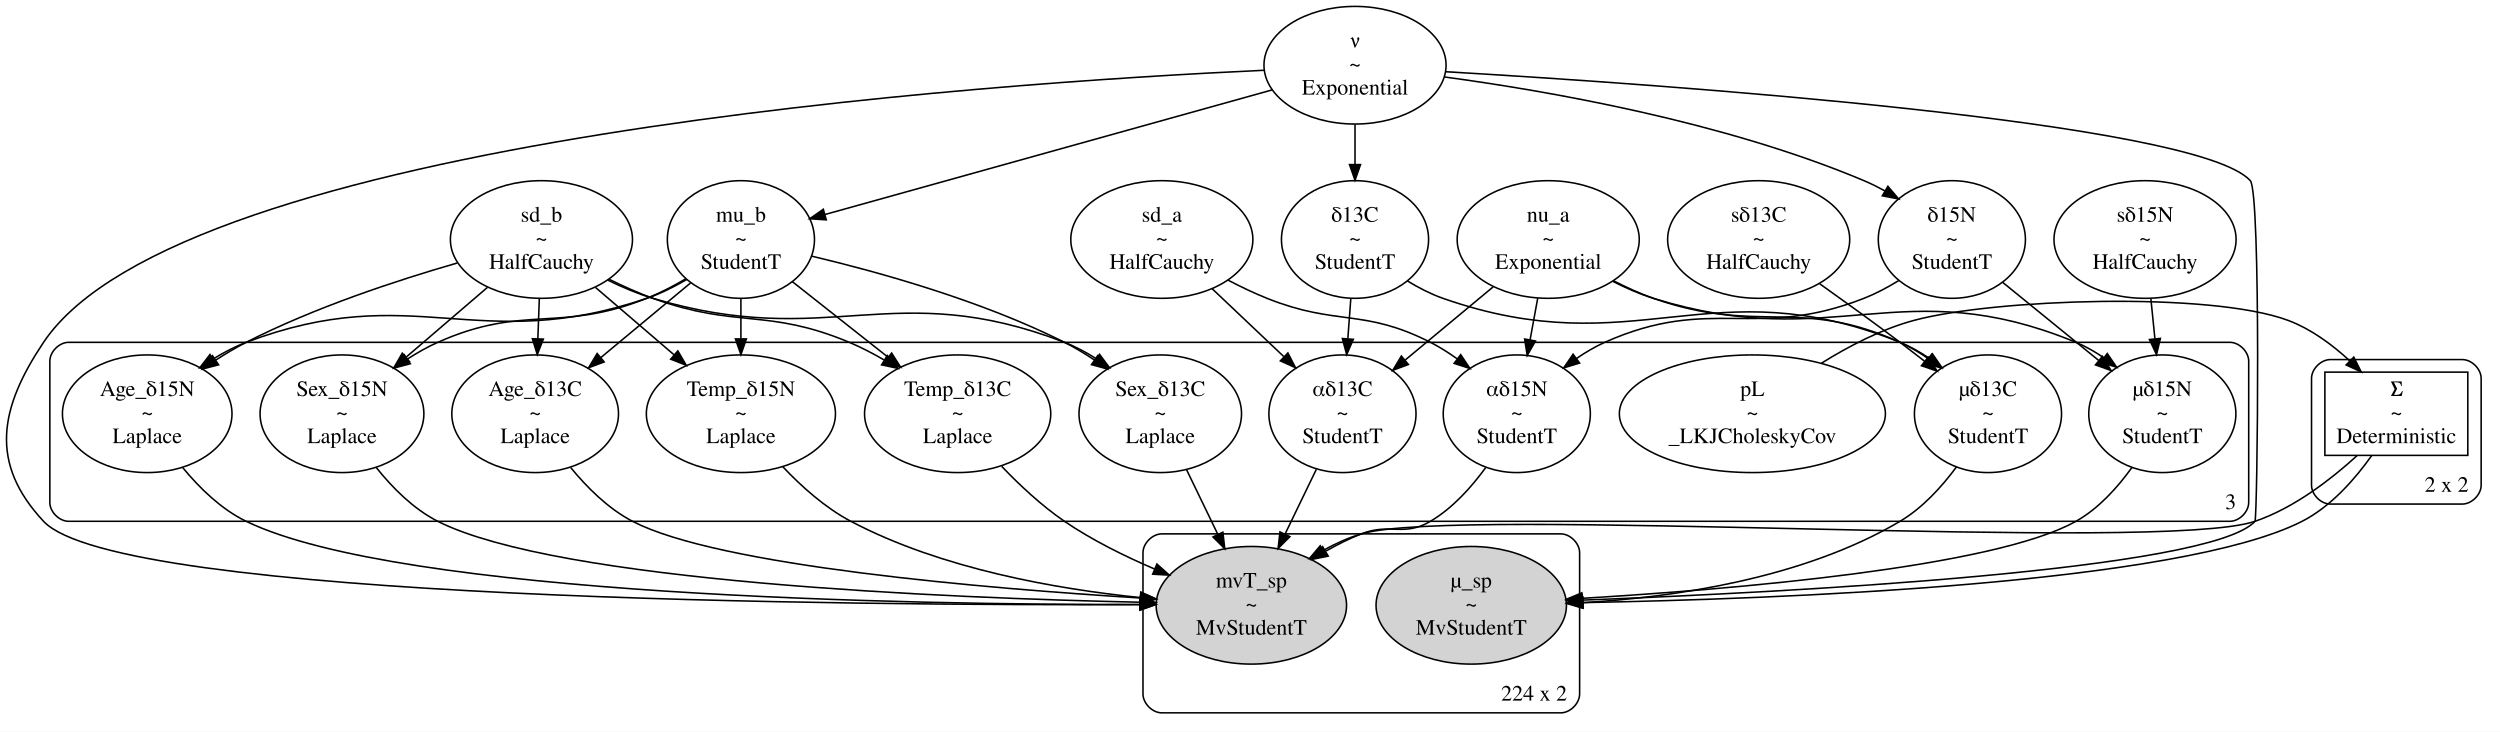
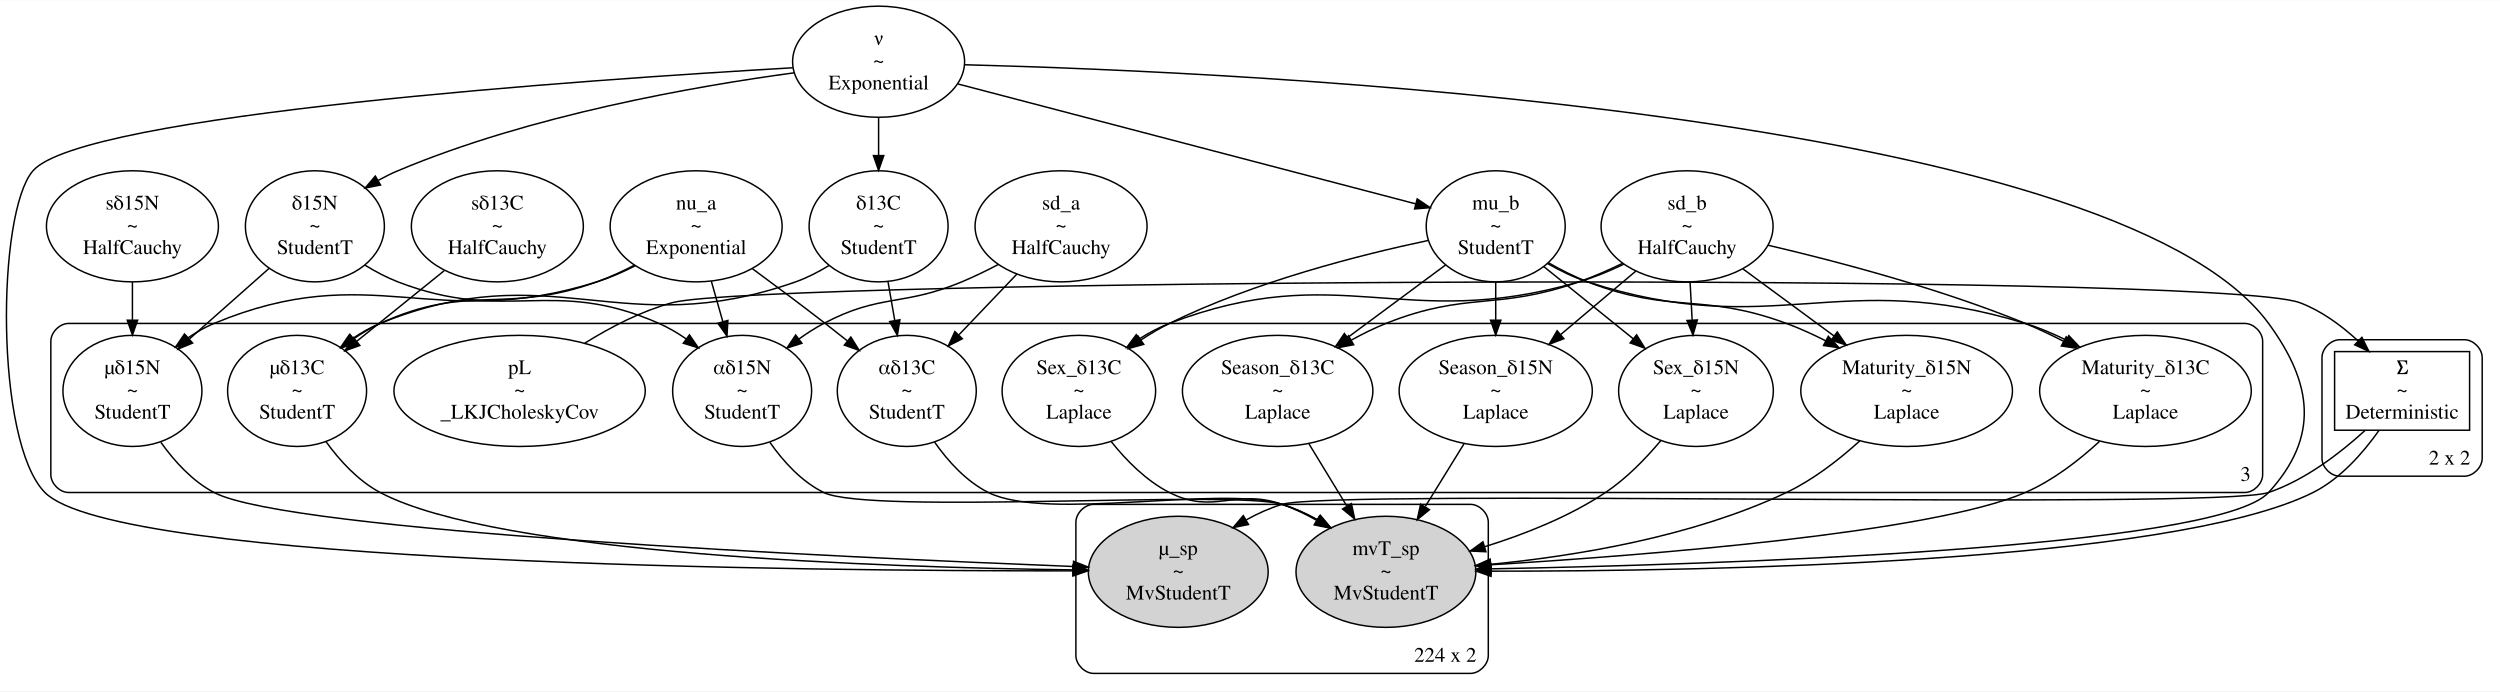
- <svg xmlns="http://www.w3.org/2000/svg" width="1592pt" height="466pt" viewBox="0.00 0.00 1591.73 465.81">
+ <svg xmlns="http://www.w3.org/2000/svg" width="1685pt" height="466pt" viewBox="0.00 0.00 1685.27 465.81">
  <g id="graph0" class="graph" transform="scale(1 1) rotate(0) translate(4 461.81)">
-     <polygon fill="white" stroke="transparent" points="-4,4 -4,-461.81 1587.73,-461.81 1587.73,4 -4,4" />
+     <polygon fill="white" stroke="transparent" points="-4,4 -4,-461.81 1681.27,-461.81 1681.27,4 -4,4" />
    <g id="clust2" class="cluster">
-       <path fill="none" stroke="black" d="M1479.73,-140.93C1479.73,-140.93 1563.73,-140.93 1563.73,-140.93 1569.73,-140.93 1575.73,-146.93 1575.73,-152.93 1575.73,-152.93 1575.73,-220.93 1575.73,-220.93 1575.73,-226.93 1569.73,-232.93 1563.73,-232.93 1563.73,-232.93 1479.73,-232.93 1479.73,-232.93 1473.73,-232.93 1467.73,-226.93 1467.73,-220.93 1467.73,-220.93 1467.73,-152.93 1467.73,-152.93 1467.73,-146.93 1473.73,-140.93 1479.73,-140.93" />
-       <text text-anchor="middle" x="1553.73" y="-148.73" font-family="Times,serif" font-size="14.00">2 x 2</text>
+       <path fill="none" stroke="black" d="M1573.27,-140.93C1573.27,-140.93 1657.27,-140.93 1657.27,-140.93 1663.27,-140.93 1669.27,-146.93 1669.27,-152.93 1669.27,-152.93 1669.27,-220.93 1669.27,-220.93 1669.27,-226.93 1663.27,-232.93 1657.27,-232.93 1657.27,-232.93 1573.27,-232.93 1573.27,-232.93 1567.27,-232.93 1561.27,-226.93 1561.27,-220.93 1561.27,-220.93 1561.27,-152.93 1561.27,-152.93 1561.27,-146.93 1567.27,-140.93 1573.27,-140.93" />
+       <text text-anchor="middle" x="1647.27" y="-148.73" font-family="Times,serif" font-size="14.00">2 x 2</text>
    </g>
    <g id="clust3" class="cluster">
-       <path fill="none" stroke="black" d="M735.73,-8C735.73,-8 989.73,-8 989.73,-8 995.73,-8 1001.73,-14 1001.73,-20 1001.73,-20 1001.73,-109.95 1001.73,-109.95 1001.73,-115.95 995.73,-121.95 989.73,-121.95 989.73,-121.95 735.73,-121.95 735.73,-121.95 729.73,-121.95 723.73,-115.95 723.73,-109.95 723.73,-109.95 723.73,-20 723.73,-20 723.73,-14 729.73,-8 735.73,-8" />
-       <text text-anchor="middle" x="972.73" y="-15.8" font-family="Times,serif" font-size="14.00">224 x 2</text>
+       <path fill="none" stroke="black" d="M733.27,-8C733.27,-8 987.27,-8 987.27,-8 993.27,-8 999.27,-14 999.27,-20 999.27,-20 999.27,-109.95 999.27,-109.95 999.27,-115.95 993.27,-121.95 987.27,-121.95 987.27,-121.95 733.27,-121.95 733.27,-121.95 727.27,-121.95 721.27,-115.95 721.27,-109.95 721.27,-109.95 721.27,-20 721.27,-20 721.27,-14 727.27,-8 733.27,-8" />
+       <text text-anchor="middle" x="970.27" y="-15.8" font-family="Times,serif" font-size="14.00">224 x 2</text>
    </g>
    <g id="clust1" class="cluster">
-       <path fill="none" stroke="black" d="M39.73,-129.95C39.73,-129.95 1415.73,-129.95 1415.73,-129.95 1421.73,-129.95 1427.73,-135.95 1427.73,-141.95 1427.73,-141.95 1427.73,-231.91 1427.73,-231.91 1427.73,-237.91 1421.73,-243.91 1415.73,-243.91 1415.73,-243.91 39.73,-243.91 39.73,-243.91 33.73,-243.91 27.73,-237.91 27.73,-231.91 27.73,-231.91 27.73,-141.95 27.73,-141.95 27.73,-135.95 33.73,-129.95 39.73,-129.95" />
-       <text text-anchor="middle" x="1416.23" y="-137.75" font-family="Times,serif" font-size="14.00">3</text>
+       <path fill="none" stroke="black" d="M42.27,-129.95C42.27,-129.95 1509.27,-129.95 1509.27,-129.95 1515.27,-129.95 1521.27,-135.95 1521.27,-141.95 1521.27,-141.95 1521.27,-231.91 1521.27,-231.91 1521.27,-237.91 1515.27,-243.91 1509.27,-243.91 1509.27,-243.91 42.27,-243.91 42.27,-243.91 36.27,-243.91 30.27,-237.91 30.27,-231.91 30.27,-231.91 30.27,-141.95 30.27,-141.95 30.27,-135.95 36.27,-129.95 42.27,-129.95" />
+       <text text-anchor="middle" x="1509.77" y="-137.75" font-family="Times,serif" font-size="14.00">3</text>
    </g>
    <g id="node1" class="node">
-       <ellipse fill="none" stroke="black" cx="1115.73" cy="-309.38" rx="57.97" ry="37.45" />
-       <text text-anchor="middle" x="1115.73" y="-320.68" font-family="Times,serif" font-size="14.00">sδ13C</text>
-       <text text-anchor="middle" x="1115.73" y="-305.68" font-family="Times,serif" font-size="14.00">~</text>
-       <text text-anchor="middle" x="1115.73" y="-290.68" font-family="Times,serif" font-size="14.00">HalfCauchy</text>
+       <ellipse fill="none" stroke="black" cx="588.27" cy="-420.34" rx="57.97" ry="37.45" />
+       <text text-anchor="middle" x="588.27" y="-431.64" font-family="Times,serif" font-size="14.00">ν</text>
+       <text text-anchor="middle" x="588.27" y="-416.64" font-family="Times,serif" font-size="14.00">~</text>
+       <text text-anchor="middle" x="588.27" y="-401.64" font-family="Times,serif" font-size="14.00">Exponential</text>
+     </g>
+     <g id="node5" class="node">
+       <ellipse fill="none" stroke="black" cx="1004.27" cy="-309.38" rx="46.84" ry="37.45" />
+       <text text-anchor="middle" x="1004.27" y="-320.68" font-family="Times,serif" font-size="14.00">mu_b</text>
+       <text text-anchor="middle" x="1004.27" y="-305.68" font-family="Times,serif" font-size="14.00">~</text>
+       <text text-anchor="middle" x="1004.27" y="-290.68" font-family="Times,serif" font-size="14.00">StudentT</text>
+     </g>
+     <g id="edge3" class="edge">
+       <path fill="none" stroke="black" d="M641.8,-405.32C721.46,-384.45 870.34,-345.46 950.27,-324.53" />
+       <polygon fill="black" stroke="black" points="951.35,-327.86 960.13,-321.94 949.57,-321.09 951.35,-327.86" />
+     </g>
+     <g id="node8" class="node">
+       <ellipse fill="none" stroke="black" cx="208.27" cy="-309.38" rx="46.84" ry="37.45" />
+       <text text-anchor="middle" x="208.27" y="-320.68" font-family="Times,serif" font-size="14.00">δ15N</text>
+       <text text-anchor="middle" x="208.27" y="-305.68" font-family="Times,serif" font-size="14.00">~</text>
+       <text text-anchor="middle" x="208.27" y="-290.68" font-family="Times,serif" font-size="14.00">StudentT</text>
+     </g>
+     <g id="edge2" class="edge">
+       <path fill="none" stroke="black" d="M531.37,-412.86C465.16,-403.92 353.51,-384.45 264.27,-346.86 259.83,-344.99 255.35,-342.76 250.97,-340.35" />
+       <polygon fill="black" stroke="black" points="252.54,-337.21 242.15,-335.18 249,-343.25 252.54,-337.21" />
+     </g>
+     <g id="node9" class="node">
+       <ellipse fill="none" stroke="black" cx="588.27" cy="-309.38" rx="46.84" ry="37.45" />
+       <text text-anchor="middle" x="588.27" y="-320.68" font-family="Times,serif" font-size="14.00">δ13C</text>
+       <text text-anchor="middle" x="588.27" y="-305.68" font-family="Times,serif" font-size="14.00">~</text>
+       <text text-anchor="middle" x="588.27" y="-290.68" font-family="Times,serif" font-size="14.00">StudentT</text>
+     </g>
+     <g id="edge1" class="edge">
+       <path fill="none" stroke="black" d="M588.27,-382.75C588.27,-374.58 588.27,-365.8 588.27,-357.27" />
+       <polygon fill="black" stroke="black" points="591.77,-357.06 588.27,-347.06 584.77,-357.06 591.77,-357.06" />
+     </g>
+     <g id="node22" class="node">
+       <ellipse fill="lightgrey" stroke="black" cx="790.27" cy="-76.48" rx="60.62" ry="37.45" />
+       <text text-anchor="middle" x="790.27" y="-87.78" font-family="Times,serif" font-size="14.00">µ_sp</text>
+       <text text-anchor="middle" x="790.27" y="-72.78" font-family="Times,serif" font-size="14.00">~</text>
+       <text text-anchor="middle" x="790.27" y="-57.78" font-family="Times,serif" font-size="14.00">MvStudentT</text>
+     </g>
+     <g id="edge40" class="edge">
+       <path fill="none" stroke="black" d="M530.42,-416.25C392.21,-408.28 51.82,-384.94 18.27,-346.86 -6.18,-319.1 -7.57,-164.21 26.27,-129.95 74.33,-81.3 538.67,-76.96 719.09,-77.12" />
+       <polygon fill="black" stroke="black" points="719.26,-80.63 729.27,-77.14 719.27,-73.63 719.26,-80.63" />
+     </g>
+     <g id="node23" class="node">
+       <ellipse fill="lightgrey" stroke="black" cx="930.27" cy="-76.48" rx="60.62" ry="37.45" />
+       <text text-anchor="middle" x="930.27" y="-87.78" font-family="Times,serif" font-size="14.00">mvT_sp</text>
+       <text text-anchor="middle" x="930.27" y="-72.78" font-family="Times,serif" font-size="14.00">~</text>
+       <text text-anchor="middle" x="930.27" y="-57.78" font-family="Times,serif" font-size="14.00">MvStudentT</text>
+     </g>
+     <g id="edge29" class="edge">
+       <path fill="none" stroke="black" d="M646.22,-418.28C834.13,-413.47 1420.47,-387.04 1525.27,-243.91 1555.19,-203.04 1559.47,-167.31 1525.27,-129.95 1490.49,-91.96 1151.3,-81.33 1001.16,-78.48" />
+       <polygon fill="black" stroke="black" points="1001.18,-74.98 991.12,-78.29 1001.05,-81.98 1001.18,-74.98" />
+     </g>
+     <g id="node2" class="node">
+       <ellipse fill="none" stroke="black" cx="331.27" cy="-309.38" rx="57.97" ry="37.45" />
+       <text text-anchor="middle" x="331.27" y="-320.68" font-family="Times,serif" font-size="14.00">sδ13C</text>
+       <text text-anchor="middle" x="331.27" y="-305.68" font-family="Times,serif" font-size="14.00">~</text>
+       <text text-anchor="middle" x="331.27" y="-290.68" font-family="Times,serif" font-size="14.00">HalfCauchy</text>
+     </g>
+     <g id="node15" class="node">
+       <ellipse fill="none" stroke="black" cx="196.27" cy="-198.43" rx="46.84" ry="37.45" />
+       <text text-anchor="middle" x="196.27" y="-209.73" font-family="Times,serif" font-size="14.00">µδ13C</text>
+       <text text-anchor="middle" x="196.27" y="-194.73" font-family="Times,serif" font-size="14.00">~</text>
+       <text text-anchor="middle" x="196.27" y="-179.73" font-family="Times,serif" font-size="14.00">StudentT</text>
+     </g>
+     <g id="edge6" class="edge">
+       <path fill="none" stroke="black" d="M295.45,-279.47C277.27,-264.8 255.12,-246.93 236.37,-231.79" />
+       <polygon fill="black" stroke="black" points="238.55,-229.05 228.57,-225.49 234.15,-234.5 238.55,-229.05" />
+     </g>
+     <g id="node3" class="node">
+       <ellipse fill="none" stroke="black" cx="465.27" cy="-309.38" rx="57.97" ry="37.45" />
+       <text text-anchor="middle" x="465.27" y="-320.68" font-family="Times,serif" font-size="14.00">nu_a</text>
+       <text text-anchor="middle" x="465.27" y="-305.68" font-family="Times,serif" font-size="14.00">~</text>
+       <text text-anchor="middle" x="465.27" y="-290.68" font-family="Times,serif" font-size="14.00">Exponential</text>
+     </g>
+     <g id="edge4" class="edge">
+       <path fill="none" stroke="black" d="M423.66,-283.17C415.45,-278.94 406.75,-274.94 398.27,-271.91 336.07,-249.62 312.32,-271.47 252.27,-243.91 246.13,-241.09 240.07,-237.46 234.33,-233.49" />
+       <polygon fill="black" stroke="black" points="236.31,-230.6 226.19,-227.48 232.16,-236.24 236.31,-230.6" />
+     </g>
+     <g id="node16" class="node">
+       <ellipse fill="none" stroke="black" cx="496.27" cy="-198.43" rx="46.84" ry="37.45" />
+       <text text-anchor="middle" x="496.27" y="-209.73" font-family="Times,serif" font-size="14.00">⍺δ15N</text>
+       <text text-anchor="middle" x="496.27" y="-194.73" font-family="Times,serif" font-size="14.00">~</text>
+       <text text-anchor="middle" x="496.27" y="-179.73" font-family="Times,serif" font-size="14.00">StudentT</text>
+     </g>
+     <g id="edge13" class="edge">
+       <path fill="none" stroke="black" d="M475.51,-272.41C477.99,-263.67 480.69,-254.21 483.28,-245.08" />
+       <polygon fill="black" stroke="black" points="486.68,-245.95 486.05,-235.37 479.94,-244.03 486.68,-245.95" />
+     </g>
+     <g id="node17" class="node">
+       <ellipse fill="none" stroke="black" cx="607.27" cy="-198.43" rx="46.84" ry="37.45" />
+       <text text-anchor="middle" x="607.27" y="-209.73" font-family="Times,serif" font-size="14.00">⍺δ13C</text>
+       <text text-anchor="middle" x="607.27" y="-194.73" font-family="Times,serif" font-size="14.00">~</text>
+       <text text-anchor="middle" x="607.27" y="-179.73" font-family="Times,serif" font-size="14.00">StudentT</text>
+     </g>
+     <g id="edge10" class="edge">
+       <path fill="none" stroke="black" d="M503.22,-280.8C518.56,-269.51 536.37,-256.22 552.27,-243.91 557.18,-240.11 562.29,-236.08 567.34,-232.05" />
+       <polygon fill="black" stroke="black" points="569.56,-234.75 575.17,-225.76 565.18,-229.29 569.56,-234.75" />
    </g>
    <g id="node20" class="node">
-       <ellipse fill="none" stroke="black" cx="1261.73" cy="-198.43" rx="46.84" ry="37.45" />
-       <text text-anchor="middle" x="1261.73" y="-209.73" font-family="Times,serif" font-size="14.00">µδ13C</text>
-       <text text-anchor="middle" x="1261.73" y="-194.73" font-family="Times,serif" font-size="14.00">~</text>
-       <text text-anchor="middle" x="1261.73" y="-179.73" font-family="Times,serif" font-size="14.00">StudentT</text>
+       <ellipse fill="none" stroke="black" cx="85.27" cy="-198.43" rx="46.84" ry="37.45" />
+       <text text-anchor="middle" x="85.27" y="-209.73" font-family="Times,serif" font-size="14.00">µδ15N</text>
+       <text text-anchor="middle" x="85.27" y="-194.73" font-family="Times,serif" font-size="14.00">~</text>
+       <text text-anchor="middle" x="85.27" y="-179.73" font-family="Times,serif" font-size="14.00">StudentT</text>
+     </g>
+     <g id="edge7" class="edge">
+       <path fill="none" stroke="black" d="M424.21,-282.8C415.88,-278.54 406.99,-274.64 398.27,-271.91 288.2,-237.45 246.77,-288.19 140.27,-243.91 134.24,-241.4 128.35,-238.02 122.79,-234.23" />
+       <polygon fill="black" stroke="black" points="124.49,-231.13 114.36,-228.01 120.33,-236.77 124.49,-231.13" />
+     </g>
+     <g id="node4" class="node">
+       <ellipse fill="none" stroke="black" cx="711.27" cy="-309.38" rx="57.97" ry="37.45" />
+       <text text-anchor="middle" x="711.27" y="-320.68" font-family="Times,serif" font-size="14.00">sd_a</text>
+       <text text-anchor="middle" x="711.27" y="-305.68" font-family="Times,serif" font-size="14.00">~</text>
+       <text text-anchor="middle" x="711.27" y="-290.68" font-family="Times,serif" font-size="14.00">HalfCauchy</text>
+     </g>
+     <g id="edge14" class="edge">
+       <path fill="none" stroke="black" d="M669.03,-283.68C660.95,-279.45 652.46,-275.33 644.27,-271.91 604.44,-255.28 589.43,-264.08 551.27,-243.91 545.64,-240.93 540.04,-237.34 534.68,-233.5" />
+       <polygon fill="black" stroke="black" points="536.58,-230.55 526.49,-227.31 532.36,-236.13 536.58,-230.55" />
+     </g>
+     <g id="edge11" class="edge">
+       <path fill="none" stroke="black" d="M681.47,-277.16C669.33,-264.44 655.2,-249.64 642.54,-236.38" />
+       <polygon fill="black" stroke="black" points="644.73,-233.6 635.29,-228.79 639.67,-238.44 644.73,-233.6" />
+     </g>
+     <g id="node10" class="node">
+       <ellipse fill="none" stroke="black" cx="1004.27" cy="-198.43" rx="65.11" ry="37.45" />
+       <text text-anchor="middle" x="1004.27" y="-209.73" font-family="Times,serif" font-size="14.00">Season_δ15N</text>
+       <text text-anchor="middle" x="1004.27" y="-194.73" font-family="Times,serif" font-size="14.00">~</text>
+       <text text-anchor="middle" x="1004.27" y="-179.73" font-family="Times,serif" font-size="14.00">Laplace</text>
+     </g>
+     <g id="edge22" class="edge">
+       <path fill="none" stroke="black" d="M1004.27,-271.8C1004.27,-263.63 1004.27,-254.85 1004.27,-246.32" />
+       <polygon fill="black" stroke="black" points="1007.77,-246.1 1004.27,-236.1 1000.77,-246.1 1007.77,-246.1" />
+     </g>
+     <g id="node11" class="node">
+       <ellipse fill="none" stroke="black" cx="857.27" cy="-198.43" rx="64.19" ry="37.45" />
+       <text text-anchor="middle" x="857.27" y="-209.73" font-family="Times,serif" font-size="14.00">Season_δ13C</text>
+       <text text-anchor="middle" x="857.27" y="-194.73" font-family="Times,serif" font-size="14.00">~</text>
+       <text text-anchor="middle" x="857.27" y="-179.73" font-family="Times,serif" font-size="14.00">Laplace</text>
+     </g>
+     <g id="edge20" class="edge">
+       <path fill="none" stroke="black" d="M970.55,-283.39C950.93,-268.85 925.9,-250.3 904.36,-234.33" />
+       <polygon fill="black" stroke="black" points="906.42,-231.5 896.3,-228.36 902.25,-237.12 906.42,-231.5" />
+     </g>
+     <g id="node12" class="node">
+       <ellipse fill="none" stroke="black" cx="723.27" cy="-198.43" rx="51.74" ry="37.45" />
+       <text text-anchor="middle" x="723.27" y="-209.73" font-family="Times,serif" font-size="14.00">Sex_δ13C</text>
+       <text text-anchor="middle" x="723.27" y="-194.73" font-family="Times,serif" font-size="14.00">~</text>
+       <text text-anchor="middle" x="723.27" y="-179.73" font-family="Times,serif" font-size="14.00">Laplace</text>
+     </g>
+     <g id="edge16" class="edge">
+       <path fill="none" stroke="black" d="M958.76,-299.85C913.06,-290.19 841.4,-272.04 784.27,-243.91 777.8,-240.72 771.3,-236.85 765.07,-232.74" />
+       <polygon fill="black" stroke="black" points="767,-229.82 756.79,-227.02 763.03,-235.58 767,-229.82" />
+     </g>
+     <g id="node13" class="node">
+       <ellipse fill="none" stroke="black" cx="1442.27" cy="-198.43" rx="71.34" ry="37.45" />
+       <text text-anchor="middle" x="1442.27" y="-209.73" font-family="Times,serif" font-size="14.00">Maturity_δ13C</text>
+       <text text-anchor="middle" x="1442.27" y="-194.73" font-family="Times,serif" font-size="14.00">~</text>
+       <text text-anchor="middle" x="1442.27" y="-179.73" font-family="Times,serif" font-size="14.00">Laplace</text>
+     </g>
+     <g id="edge24" class="edge">
+       <path fill="none" stroke="black" d="M1039.07,-284.36C1047.63,-279.47 1057,-274.91 1066.27,-271.91 1191.56,-231.33 1235.39,-282.62 1361.27,-243.91 1370.49,-241.07 1379.85,-237.11 1388.77,-232.72" />
+       <polygon fill="black" stroke="black" points="1390.6,-235.71 1397.88,-228.01 1387.39,-229.49 1390.6,-235.71" />
+     </g>
+     <g id="node14" class="node">
+       <ellipse fill="none" stroke="black" cx="1281.27" cy="-198.43" rx="71.34" ry="37.45" />
+       <text text-anchor="middle" x="1281.27" y="-209.73" font-family="Times,serif" font-size="14.00">Maturity_δ15N</text>
+       <text text-anchor="middle" x="1281.27" y="-194.73" font-family="Times,serif" font-size="14.00">~</text>
+       <text text-anchor="middle" x="1281.27" y="-179.73" font-family="Times,serif" font-size="14.00">Laplace</text>
+     </g>
+     <g id="edge26" class="edge">
+       <path fill="none" stroke="black" d="M1039.66,-284.91C1048.12,-280.06 1057.3,-275.37 1066.27,-271.91 1123.02,-249.97 1143.2,-265 1200.27,-243.91 1209.09,-240.65 1218.12,-236.54 1226.8,-232.16" />
+       <polygon fill="black" stroke="black" points="1228.46,-235.25 1235.7,-227.51 1225.22,-229.04 1228.46,-235.25" />
+     </g>
+     <g id="node18" class="node">
+       <ellipse fill="none" stroke="black" cx="1139.27" cy="-198.43" rx="52.15" ry="37.45" />
+       <text text-anchor="middle" x="1139.27" y="-209.73" font-family="Times,serif" font-size="14.00">Sex_δ15N</text>
+       <text text-anchor="middle" x="1139.27" y="-194.73" font-family="Times,serif" font-size="14.00">~</text>
+       <text text-anchor="middle" x="1139.27" y="-179.73" font-family="Times,serif" font-size="14.00">Laplace</text>
+     </g>
+     <g id="edge18" class="edge">
+       <path fill="none" stroke="black" d="M1036.61,-282.29C1054.71,-267.68 1077.49,-249.29 1096.99,-233.56" />
+       <polygon fill="black" stroke="black" points="1099.26,-236.22 1104.84,-227.22 1094.86,-230.78 1099.26,-236.22" />
+     </g>
+     <g id="node6" class="node">
+       <ellipse fill="none" stroke="black" cx="1133.27" cy="-309.38" rx="57.97" ry="37.45" />
+       <text text-anchor="middle" x="1133.27" y="-320.68" font-family="Times,serif" font-size="14.00">sd_b</text>
+       <text text-anchor="middle" x="1133.27" y="-305.68" font-family="Times,serif" font-size="14.00">~</text>
+       <text text-anchor="middle" x="1133.27" y="-290.68" font-family="Times,serif" font-size="14.00">HalfCauchy</text>
+     </g>
+     <g id="edge23" class="edge">
+       <path fill="none" stroke="black" d="M1098.7,-279.19C1083.18,-266.08 1064.69,-250.46 1048.2,-236.53" />
+       <polygon fill="black" stroke="black" points="1050.19,-233.63 1040.29,-229.85 1045.67,-238.98 1050.19,-233.63" />
+     </g>
+     <g id="edge21" class="edge">
+       <path fill="none" stroke="black" d="M1089.65,-284.37C1080.16,-279.77 1070.03,-275.33 1060.27,-271.91 1004.51,-252.32 985.17,-265.81 930.27,-243.91 922.44,-240.78 914.5,-236.86 906.87,-232.64" />
+       <polygon fill="black" stroke="black" points="908.5,-229.54 898.09,-227.58 905.01,-235.61 908.5,-229.54" />
+     </g>
+     <g id="edge17" class="edge">
+       <path fill="none" stroke="black" d="M1090.7,-283.9C1080.97,-279.22 1070.48,-274.87 1060.27,-271.91 941.85,-237.57 899.42,-287.98 784.27,-243.91 777.37,-241.27 770.55,-237.63 764.11,-233.57" />
+       <polygon fill="black" stroke="black" points="765.84,-230.51 755.59,-227.82 761.92,-236.31 765.84,-230.51" />
+     </g>
+     <g id="edge25" class="edge">
+       <path fill="none" stroke="black" d="M1187.87,-296.63C1234.8,-285.66 1303.79,-267.46 1361.27,-243.91 1369.77,-240.42 1378.53,-236.27 1386.99,-231.92" />
+       <polygon fill="black" stroke="black" points="1388.83,-234.91 1396.04,-227.15 1385.56,-228.72 1388.83,-234.91" />
+     </g>
+     <g id="edge27" class="edge">
+       <path fill="none" stroke="black" d="M1171,-280.61C1189.67,-266.87 1212.43,-250.11 1232.41,-235.4" />
+       <polygon fill="black" stroke="black" points="1234.51,-238.2 1240.49,-229.45 1230.36,-232.56 1234.51,-238.2" />
+     </g>
+     <g id="edge19" class="edge">
+       <path fill="none" stroke="black" d="M1135.29,-271.8C1135.74,-263.63 1136.22,-254.85 1136.69,-246.32" />
+       <polygon fill="black" stroke="black" points="1140.2,-246.28 1137.25,-236.1 1133.21,-245.89 1140.2,-246.28" />
+     </g>
+     <g id="node7" class="node">
+       <ellipse fill="none" stroke="black" cx="85.27" cy="-309.38" rx="57.97" ry="37.45" />
+       <text text-anchor="middle" x="85.27" y="-320.68" font-family="Times,serif" font-size="14.00">sδ15N</text>
+       <text text-anchor="middle" x="85.27" y="-305.68" font-family="Times,serif" font-size="14.00">~</text>
+       <text text-anchor="middle" x="85.27" y="-290.68" font-family="Times,serif" font-size="14.00">HalfCauchy</text>
+     </g>
+     <g id="edge8" class="edge">
+       <path fill="none" stroke="black" d="M85.27,-271.8C85.27,-263.63 85.27,-254.85 85.27,-246.32" />
+       <polygon fill="black" stroke="black" points="88.77,-246.1 85.27,-236.1 81.77,-246.1 88.77,-246.1" />
+     </g>
+     <g id="edge15" class="edge">
+       <path fill="none" stroke="black" d="M242,-283.22C249.07,-278.87 256.69,-274.83 264.27,-271.91 338.19,-243.45 367.77,-275.8 440.27,-243.91 446.53,-241.15 452.69,-237.52 458.5,-233.52" />
+       <polygon fill="black" stroke="black" points="460.76,-236.21 466.74,-227.46 456.61,-230.57 460.76,-236.21" />
+     </g>
+     <g id="edge9" class="edge">
+       <path fill="none" stroke="black" d="M177.55,-281.17C161.26,-266.74 141.09,-248.87 123.76,-233.53" />
+       <polygon fill="black" stroke="black" points="125.83,-230.68 116.03,-226.67 121.19,-235.92 125.83,-230.68" />
    </g>
    <g id="edge5" class="edge">
-       <path fill="none" stroke="black" d="M1154.58,-281.19C1170.55,-269.84 1189.16,-256.41 1205.73,-243.91 1210.8,-240.08 1216.09,-236 1221.29,-231.93" />
-       <polygon fill="black" stroke="black" points="1223.68,-234.51 1229.37,-225.58 1219.35,-229.01 1223.68,-234.51" />
-     </g>
-     <g id="node2" class="node">
-       <ellipse fill="none" stroke="black" cx="858.73" cy="-309.38" rx="46.84" ry="37.45" />
-       <text text-anchor="middle" x="858.73" y="-320.68" font-family="Times,serif" font-size="14.00">δ13C</text>
-       <text text-anchor="middle" x="858.73" y="-305.68" font-family="Times,serif" font-size="14.00">~</text>
-       <text text-anchor="middle" x="858.73" y="-290.68" font-family="Times,serif" font-size="14.00">StudentT</text>
-     </g>
-     <g id="node13" class="node">
-       <ellipse fill="none" stroke="black" cx="850.73" cy="-198.43" rx="46.84" ry="37.45" />
-       <text text-anchor="middle" x="850.73" y="-209.73" font-family="Times,serif" font-size="14.00">⍺δ13C</text>
-       <text text-anchor="middle" x="850.73" y="-194.73" font-family="Times,serif" font-size="14.00">~</text>
-       <text text-anchor="middle" x="850.73" y="-179.73" font-family="Times,serif" font-size="14.00">StudentT</text>
+       <path fill="none" stroke="black" d="M554.98,-283.05C547.81,-278.67 540.04,-274.64 532.27,-271.91 414.3,-230.38 368.16,-290.93 252.27,-243.91 245.93,-241.33 239.73,-237.81 233.9,-233.86" />
+       <polygon fill="black" stroke="black" points="235.78,-230.9 225.64,-227.84 231.65,-236.56 235.78,-230.9" />
    </g>
    <g id="edge12" class="edge">
-       <path fill="none" stroke="black" d="M856.05,-271.8C855.45,-263.63 854.8,-254.85 854.17,-246.32" />
-       <polygon fill="black" stroke="black" points="857.65,-245.82 853.42,-236.1 850.67,-246.33 857.65,-245.82" />
-     </g>
-     <g id="edge6" class="edge">
-       <path fill="none" stroke="black" d="M892.02,-283.03C899.19,-278.65 906.96,-274.63 914.73,-271.91 1037.37,-228.99 1085.24,-292.53 1205.73,-243.91 1212.07,-241.35 1218.28,-237.83 1224.12,-233.88" />
-       <polygon fill="black" stroke="black" points="1226.36,-236.58 1232.37,-227.86 1222.23,-230.93 1226.36,-236.58" />
-     </g>
-     <g id="node3" class="node">
-       <ellipse fill="none" stroke="black" cx="340.73" cy="-309.38" rx="57.97" ry="37.45" />
-       <text text-anchor="middle" x="340.73" y="-320.68" font-family="Times,serif" font-size="14.00">sd_b</text>
-       <text text-anchor="middle" x="340.73" y="-305.68" font-family="Times,serif" font-size="14.00">~</text>
-       <text text-anchor="middle" x="340.73" y="-290.68" font-family="Times,serif" font-size="14.00">HalfCauchy</text>
-     </g>
-     <g id="node10" class="node">
-       <ellipse fill="none" stroke="black" cx="605.73" cy="-198.43" rx="59.29" ry="37.45" />
-       <text text-anchor="middle" x="605.73" y="-209.73" font-family="Times,serif" font-size="14.00">Temp_δ13C</text>
-       <text text-anchor="middle" x="605.73" y="-194.73" font-family="Times,serif" font-size="14.00">~</text>
-       <text text-anchor="middle" x="605.73" y="-179.73" font-family="Times,serif" font-size="14.00">Laplace</text>
-     </g>
-     <g id="edge20" class="edge">
-       <path fill="none" stroke="black" d="M383.88,-284.02C392.9,-279.55 402.48,-275.26 411.73,-271.91 465.26,-252.52 484.22,-265.89 536.73,-243.91 544.13,-240.81 551.6,-236.93 558.77,-232.75" />
-       <polygon fill="black" stroke="black" points="560.93,-235.54 567.65,-227.35 557.29,-229.56 560.93,-235.54" />
-     </g>
-     <g id="node12" class="node">
-       <ellipse fill="none" stroke="black" cx="467.73" cy="-198.43" rx="60.21" ry="37.45" />
-       <text text-anchor="middle" x="467.73" y="-209.73" font-family="Times,serif" font-size="14.00">Temp_δ15N</text>
-       <text text-anchor="middle" x="467.73" y="-194.73" font-family="Times,serif" font-size="14.00">~</text>
-       <text text-anchor="middle" x="467.73" y="-179.73" font-family="Times,serif" font-size="14.00">Laplace</text>
-     </g>
-     <g id="edge22" class="edge">
-       <path fill="none" stroke="black" d="M375.1,-278.9C390.5,-265.68 408.83,-249.96 425.1,-236.01" />
-       <polygon fill="black" stroke="black" points="427.58,-238.48 432.89,-229.32 423.03,-233.17 427.58,-238.48" />
-     </g>
-     <g id="node15" class="node">
-       <ellipse fill="none" stroke="black" cx="89.73" cy="-198.43" rx="53.98" ry="37.45" />
-       <text text-anchor="middle" x="89.73" y="-209.73" font-family="Times,serif" font-size="14.00">Age_δ15N</text>
-       <text text-anchor="middle" x="89.73" y="-194.73" font-family="Times,serif" font-size="14.00">~</text>
-       <text text-anchor="middle" x="89.73" y="-179.73" font-family="Times,serif" font-size="14.00">Laplace</text>
-     </g>
-     <g id="edge26" class="edge">
-       <path fill="none" stroke="black" d="M287.23,-294.45C248.68,-283.36 196.05,-266.05 152.73,-243.91 146.26,-240.6 139.69,-236.69 133.37,-232.59" />
-       <polygon fill="black" stroke="black" points="135.18,-229.59 124.93,-226.91 131.27,-235.39 135.18,-229.59" />
-     </g>
-     <g id="node17" class="node">
-       <ellipse fill="none" stroke="black" cx="213.73" cy="-198.43" rx="52.15" ry="37.45" />
-       <text text-anchor="middle" x="213.73" y="-209.73" font-family="Times,serif" font-size="14.00">Sex_δ15N</text>
-       <text text-anchor="middle" x="213.73" y="-194.73" font-family="Times,serif" font-size="14.00">~</text>
-       <text text-anchor="middle" x="213.73" y="-179.73" font-family="Times,serif" font-size="14.00">Laplace</text>
-     </g>
-     <g id="edge18" class="edge">
-       <path fill="none" stroke="black" d="M306.36,-278.9C290.45,-265.25 271.43,-248.93 254.77,-234.64" />
-       <polygon fill="black" stroke="black" points="256.68,-231.66 246.81,-227.81 252.12,-236.98 256.68,-231.66" />
-     </g>
-     <g id="node18" class="node">
-       <ellipse fill="none" stroke="black" cx="336.73" cy="-198.43" rx="53.07" ry="37.45" />
-       <text text-anchor="middle" x="336.73" y="-209.73" font-family="Times,serif" font-size="14.00">Age_δ13C</text>
-       <text text-anchor="middle" x="336.73" y="-194.73" font-family="Times,serif" font-size="14.00">~</text>
-       <text text-anchor="middle" x="336.73" y="-179.73" font-family="Times,serif" font-size="14.00">Laplace</text>
-     </g>
-     <g id="edge24" class="edge">
-       <path fill="none" stroke="black" d="M339.39,-271.8C339.09,-263.63 338.77,-254.85 338.45,-246.32" />
-       <polygon fill="black" stroke="black" points="341.94,-245.97 338.08,-236.1 334.95,-246.22 341.94,-245.97" />
+       <path fill="none" stroke="black" d="M594.6,-272.1C596.06,-263.74 597.63,-254.73 599.15,-245.99" />
+       <polygon fill="black" stroke="black" points="602.64,-246.38 600.91,-235.92 595.74,-245.17 602.64,-246.38" />
+     </g>
+     <g id="edge33" class="edge">
+       <path fill="none" stroke="black" d="M982.87,-162.73C974.74,-149.57 965.39,-134.41 956.85,-120.56" />
+       <polygon fill="black" stroke="black" points="959.6,-118.35 951.37,-111.68 953.64,-122.03 959.6,-118.35" />
+     </g>
+     <g id="edge31" class="edge">
+       <path fill="none" stroke="black" d="M878.39,-162.73C886.33,-149.68 895.47,-134.67 903.84,-120.92" />
+       <polygon fill="black" stroke="black" points="907,-122.46 909.2,-112.09 901.02,-118.82 907,-122.46" />
+     </g>
+     <g id="edge32" class="edge">
+       <path fill="none" stroke="black" d="M745.05,-164.3C755.35,-151.39 768.79,-137.83 784.27,-129.95 814.55,-114.56 828.2,-133.13 860.27,-121.95 868.19,-119.19 876.12,-115.39 883.66,-111.16" />
+       <polygon fill="black" stroke="black" points="885.49,-114.14 892.3,-106.03 881.91,-108.12 885.49,-114.14" />
+     </g>
+     <g id="edge34" class="edge">
+       <path fill="none" stroke="black" d="M1411.32,-164.41C1397.31,-151.52 1379.75,-137.94 1361.27,-129.95 1298.16,-102.68 1106.13,-87.63 1000.97,-81.23" />
+       <polygon fill="black" stroke="black" points="1000.95,-77.72 990.76,-80.62 1000.53,-84.71 1000.95,-77.72" />
+     </g>
+     <g id="edge35" class="edge">
+       <path fill="none" stroke="black" d="M1249.65,-164.7C1235.65,-152.01 1218.29,-138.51 1200.27,-129.95 1136.92,-99.88 1057.4,-87.04 1001.11,-81.56" />
+       <polygon fill="black" stroke="black" points="1001.15,-78.05 990.88,-80.62 1000.51,-85.02 1001.15,-78.05" />
+     </g>
+     <g id="edge42" class="edge">
+       <path fill="none" stroke="black" d="M215.7,-164.28C225.06,-151.36 237.48,-137.8 252.27,-129.95 331.48,-87.94 592.16,-79.41 719.3,-77.78" />
+       <polygon fill="black" stroke="black" points="719.37,-81.28 729.32,-77.67 719.28,-74.28 719.37,-81.28" />
+     </g>
+     <g id="edge36" class="edge">
+       <path fill="none" stroke="black" d="M514.97,-163.77C524.1,-150.77 536.35,-137.28 551.27,-129.95 582.1,-114.82 827.42,-131.97 860.27,-121.95 868.39,-119.48 876.48,-115.79 884.12,-111.57" />
+       <polygon fill="black" stroke="black" points="886.03,-114.51 892.87,-106.41 882.48,-108.48 886.03,-114.51" />
+     </g>
+     <g id="edge38" class="edge">
+       <path fill="none" stroke="black" d="M626.02,-163.88C635.16,-150.89 647.4,-137.39 662.27,-129.95 701.66,-110.26 818.24,-135.1 860.27,-121.95 868.37,-119.42 876.45,-115.7 884.09,-111.46" />
+       <polygon fill="black" stroke="black" points="886,-114.4 892.83,-106.3 882.44,-108.37 886,-114.4" />
+     </g>
+     <g id="edge37" class="edge">
+       <path fill="none" stroke="black" d="M1115.62,-164.99C1105.29,-152.66 1092.33,-139.33 1078.27,-129.95 1053.73,-113.58 1023.49,-101.68 996.76,-93.38" />
+       <polygon fill="black" stroke="black" points="997.67,-90 987.08,-90.49 995.66,-96.71 997.67,-90" />
    </g>
    <g id="node19" class="node">
-       <ellipse fill="none" stroke="black" cx="734.73" cy="-198.43" rx="51.74" ry="37.45" />
-       <text text-anchor="middle" x="734.73" y="-209.73" font-family="Times,serif" font-size="14.00">Sex_δ13C</text>
-       <text text-anchor="middle" x="734.73" y="-194.73" font-family="Times,serif" font-size="14.00">~</text>
-       <text text-anchor="middle" x="734.73" y="-179.73" font-family="Times,serif" font-size="14.00">Laplace</text>
-     </g>
-     <g id="edge16" class="edge">
-       <path fill="none" stroke="black" d="M382.85,-283.56C392.1,-279.02 402.04,-274.8 411.73,-271.91 523.93,-238.36 564.47,-286.06 673.73,-243.91 680.63,-241.25 687.44,-237.6 693.88,-233.53" />
-       <polygon fill="black" stroke="black" points="696.07,-236.28 702.39,-227.78 692.15,-230.48 696.07,-236.28" />
-     </g>
-     <g id="node4" class="node">
-       <ellipse fill="none" stroke="black" cx="981.73" cy="-309.38" rx="57.97" ry="37.45" />
-       <text text-anchor="middle" x="981.73" y="-320.68" font-family="Times,serif" font-size="14.00">nu_a</text>
-       <text text-anchor="middle" x="981.73" y="-305.68" font-family="Times,serif" font-size="14.00">~</text>
-       <text text-anchor="middle" x="981.73" y="-290.68" font-family="Times,serif" font-size="14.00">Exponential</text>
-     </g>
-     <g id="node11" class="node">
-       <ellipse fill="none" stroke="black" cx="961.73" cy="-198.43" rx="46.84" ry="37.45" />
-       <text text-anchor="middle" x="961.73" y="-209.73" font-family="Times,serif" font-size="14.00">⍺δ15N</text>
-       <text text-anchor="middle" x="961.73" y="-194.73" font-family="Times,serif" font-size="14.00">~</text>
-       <text text-anchor="middle" x="961.73" y="-179.73" font-family="Times,serif" font-size="14.00">StudentT</text>
-     </g>
-     <g id="edge13" class="edge">
-       <path fill="none" stroke="black" d="M975.07,-272.1C973.5,-263.56 971.81,-254.34 970.18,-245.43" />
-       <polygon fill="black" stroke="black" points="973.61,-244.76 968.36,-235.55 966.73,-246.02 973.61,-244.76" />
-     </g>
-     <g id="edge10" class="edge">
-       <path fill="none" stroke="black" d="M946.63,-279.19C929.41,-264.86 908.59,-247.55 890.75,-232.71" />
-       <polygon fill="black" stroke="black" points="892.72,-229.8 882.79,-226.09 888.24,-235.18 892.72,-229.8" />
-     </g>
-     <g id="node16" class="node">
-       <ellipse fill="none" stroke="black" cx="1372.73" cy="-198.43" rx="46.84" ry="37.45" />
-       <text text-anchor="middle" x="1372.73" y="-209.73" font-family="Times,serif" font-size="14.00">µδ15N</text>
-       <text text-anchor="middle" x="1372.73" y="-194.73" font-family="Times,serif" font-size="14.00">~</text>
-       <text text-anchor="middle" x="1372.73" y="-179.73" font-family="Times,serif" font-size="14.00">StudentT</text>
-     </g>
-     <g id="edge7" class="edge">
-       <path fill="none" stroke="black" d="M1022.78,-282.77C1031.11,-278.52 1040,-274.62 1048.73,-271.91 1163.52,-236.25 1206.64,-289.81 1317.73,-243.91 1323.76,-241.41 1329.66,-238.04 1335.22,-234.25" />
-       <polygon fill="black" stroke="black" points="1337.68,-236.79 1343.65,-228.04 1333.53,-231.16 1337.68,-236.79" />
-     </g>
-     <g id="edge4" class="edge">
-       <path fill="none" stroke="black" d="M1023.31,-283.09C1031.52,-278.86 1040.23,-274.89 1048.73,-271.91 1115.61,-248.44 1141.12,-273.06 1205.73,-243.91 1211.89,-241.13 1217.96,-237.52 1223.7,-233.56" />
-       <polygon fill="black" stroke="black" points="1225.87,-236.31 1231.85,-227.57 1221.72,-230.67 1225.87,-236.31" />
-     </g>
-     <g id="node5" class="node">
-       <ellipse fill="none" stroke="black" cx="735.73" cy="-309.38" rx="57.97" ry="37.45" />
-       <text text-anchor="middle" x="735.73" y="-320.68" font-family="Times,serif" font-size="14.00">sd_a</text>
-       <text text-anchor="middle" x="735.73" y="-305.68" font-family="Times,serif" font-size="14.00">~</text>
-       <text text-anchor="middle" x="735.73" y="-290.68" font-family="Times,serif" font-size="14.00">HalfCauchy</text>
-     </g>
-     <g id="edge14" class="edge">
-       <path fill="none" stroke="black" d="M777.9,-283.49C785.98,-279.27 794.49,-275.2 802.73,-271.91 847.17,-254.12 864.09,-265.65 906.73,-243.91 912.48,-240.98 918.18,-237.38 923.61,-233.51" />
-       <polygon fill="black" stroke="black" points="926.02,-236.08 931.9,-227.26 921.81,-230.49 926.02,-236.08" />
-     </g>
-     <g id="edge11" class="edge">
-       <path fill="none" stroke="black" d="M767.77,-278.03C781.91,-264.63 798.64,-248.78 813.36,-234.84" />
-       <polygon fill="black" stroke="black" points="815.99,-237.17 820.84,-227.75 811.18,-232.08 815.99,-237.17" />
-     </g>
-     <g id="node6" class="node">
-       <ellipse fill="none" stroke="black" cx="1361.73" cy="-309.38" rx="57.97" ry="37.45" />
-       <text text-anchor="middle" x="1361.73" y="-320.68" font-family="Times,serif" font-size="14.00">sδ15N</text>
-       <text text-anchor="middle" x="1361.73" y="-305.68" font-family="Times,serif" font-size="14.00">~</text>
-       <text text-anchor="middle" x="1361.73" y="-290.68" font-family="Times,serif" font-size="14.00">HalfCauchy</text>
-     </g>
-     <g id="edge8" class="edge">
-       <path fill="none" stroke="black" d="M1365.43,-271.8C1366.25,-263.63 1367.14,-254.85 1368,-246.32" />
-       <polygon fill="black" stroke="black" points="1371.51,-246.4 1369.03,-236.1 1364.54,-245.7 1371.51,-246.4" />
-     </g>
-     <g id="node7" class="node">
-       <ellipse fill="none" stroke="black" cx="467.73" cy="-309.38" rx="46.84" ry="37.45" />
-       <text text-anchor="middle" x="467.73" y="-320.68" font-family="Times,serif" font-size="14.00">mu_b</text>
-       <text text-anchor="middle" x="467.73" y="-305.68" font-family="Times,serif" font-size="14.00">~</text>
-       <text text-anchor="middle" x="467.73" y="-290.68" font-family="Times,serif" font-size="14.00">StudentT</text>
-     </g>
-     <g id="edge21" class="edge">
-       <path fill="none" stroke="black" d="M500.44,-282.56C518.65,-268.18 541.58,-250.08 561.39,-234.44" />
-       <polygon fill="black" stroke="black" points="563.7,-237.08 569.38,-228.13 559.36,-231.58 563.7,-237.08" />
-     </g>
-     <g id="edge23" class="edge">
-       <path fill="none" stroke="black" d="M467.73,-271.8C467.73,-263.63 467.73,-254.85 467.73,-246.32" />
-       <polygon fill="black" stroke="black" points="471.23,-246.1 467.73,-236.1 464.23,-246.1 471.23,-246.1" />
-     </g>
-     <g id="edge27" class="edge">
-       <path fill="none" stroke="black" d="M433.15,-283.88C425.12,-279.2 416.39,-274.85 407.73,-271.91 299.79,-235.2 259.36,-284.29 152.73,-243.91 145.67,-241.23 138.67,-237.58 132.04,-233.51" />
-       <polygon fill="black" stroke="black" points="133.53,-230.31 123.25,-227.75 129.7,-236.16 133.53,-230.31" />
-     </g>
-     <g id="edge19" class="edge">
-       <path fill="none" stroke="black" d="M432.59,-284.32C424.67,-279.67 416.12,-275.23 407.73,-271.91 351.56,-249.68 329.92,-268.47 274.73,-243.91 268.15,-240.98 261.57,-237.25 255.32,-233.21" />
-       <polygon fill="black" stroke="black" points="257.24,-230.28 247,-227.55 253.3,-236.07 257.24,-230.28" />
-     </g>
-     <g id="edge25" class="edge">
-       <path fill="none" stroke="black" d="M435.69,-281.73C418.45,-267.4 397,-249.55 378.47,-234.15" />
-       <polygon fill="black" stroke="black" points="380.66,-231.42 370.74,-227.71 376.19,-236.8 380.66,-231.42" />
-     </g>
-     <g id="edge17" class="edge">
-       <path fill="none" stroke="black" d="M512.75,-298.79C555.61,-288.63 621.19,-270.38 673.73,-243.91 680.17,-240.66 686.66,-236.76 692.87,-232.63" />
-       <polygon fill="black" stroke="black" points="694.92,-235.47 701.16,-226.9 690.94,-229.71 694.92,-235.47" />
-     </g>
-     <g id="node8" class="node">
-       <ellipse fill="none" stroke="black" cx="858.73" cy="-420.34" rx="57.97" ry="37.45" />
-       <text text-anchor="middle" x="858.73" y="-431.64" font-family="Times,serif" font-size="14.00">ν</text>
-       <text text-anchor="middle" x="858.73" y="-416.64" font-family="Times,serif" font-size="14.00">~</text>
-       <text text-anchor="middle" x="858.73" y="-401.64" font-family="Times,serif" font-size="14.00">Exponential</text>
-     </g>
-     <g id="edge1" class="edge">
-       <path fill="none" stroke="black" d="M858.73,-382.75C858.73,-374.58 858.73,-365.8 858.73,-357.27" />
-       <polygon fill="black" stroke="black" points="862.23,-357.06 858.73,-347.06 855.23,-357.06 862.23,-357.06" />
-     </g>
-     <g id="edge3" class="edge">
-       <path fill="none" stroke="black" d="M806,-404.64C731.49,-383.88 596.14,-346.17 521.22,-325.29" />
-       <polygon fill="black" stroke="black" points="522.08,-321.89 511.51,-322.58 520.2,-328.64 522.08,-321.89" />
-     </g>
-     <g id="node9" class="node">
-       <ellipse fill="none" stroke="black" cx="1238.73" cy="-309.38" rx="46.84" ry="37.45" />
-       <text text-anchor="middle" x="1238.73" y="-320.68" font-family="Times,serif" font-size="14.00">δ15N</text>
-       <text text-anchor="middle" x="1238.73" y="-305.68" font-family="Times,serif" font-size="14.00">~</text>
-       <text text-anchor="middle" x="1238.73" y="-290.68" font-family="Times,serif" font-size="14.00">StudentT</text>
-     </g>
-     <g id="edge2" class="edge">
-       <path fill="none" stroke="black" d="M915.63,-412.86C981.84,-403.92 1093.49,-384.45 1182.73,-346.86 1187.18,-344.99 1191.65,-342.76 1196.04,-340.35" />
-       <polygon fill="black" stroke="black" points="1198,-343.25 1204.86,-335.18 1194.46,-337.21 1198,-343.25" />
-     </g>
-     <g id="node22" class="node">
-       <ellipse fill="lightgrey" stroke="black" cx="792.73" cy="-76.48" rx="60.62" ry="37.45" />
-       <text text-anchor="middle" x="792.73" y="-87.78" font-family="Times,serif" font-size="14.00">mvT_sp</text>
-       <text text-anchor="middle" x="792.73" y="-72.78" font-family="Times,serif" font-size="14.00">~</text>
-       <text text-anchor="middle" x="792.73" y="-57.78" font-family="Times,serif" font-size="14.00">MvStudentT</text>
-     </g>
-     <g id="edge36" class="edge">
-       <path fill="none" stroke="black" d="M800.95,-417.13C626.4,-409.06 111.1,-374.37 23.73,-243.91 -4.45,-201.82 -10.84,-166.96 23.73,-129.95 70.77,-79.59 540.06,-76.3 721.57,-76.94" />
-       <polygon fill="black" stroke="black" points="721.8,-80.44 731.81,-76.98 721.83,-73.44 721.8,-80.44" />
-     </g>
-     <g id="node23" class="node">
-       <ellipse fill="lightgrey" stroke="black" cx="932.73" cy="-76.48" rx="60.62" ry="37.45" />
-       <text text-anchor="middle" x="932.73" y="-87.78" font-family="Times,serif" font-size="14.00">µ_sp</text>
-       <text text-anchor="middle" x="932.73" y="-72.78" font-family="Times,serif" font-size="14.00">~</text>
-       <text text-anchor="middle" x="932.73" y="-57.78" font-family="Times,serif" font-size="14.00">MvStudentT</text>
+       <ellipse fill="none" stroke="black" cx="346.27" cy="-198.43" rx="84.71" ry="37.45" />
+       <text text-anchor="middle" x="346.27" y="-209.73" font-family="Times,serif" font-size="14.00">pL</text>
+       <text text-anchor="middle" x="346.27" y="-194.73" font-family="Times,serif" font-size="14.00">~</text>
+       <text text-anchor="middle" x="346.27" y="-179.73" font-family="Times,serif" font-size="14.00">_LKJCholeskyCov</text>
+     </g>
+     <g id="node21" class="node">
+       <polygon fill="none" stroke="black" points="1660.77,-224.93 1569.77,-224.93 1569.77,-171.93 1660.77,-171.93 1660.77,-224.93" />
+       <text text-anchor="middle" x="1615.27" y="-209.73" font-family="Times,serif" font-size="14.00">Σ</text>
+       <text text-anchor="middle" x="1615.27" y="-194.73" font-family="Times,serif" font-size="14.00">~</text>
+       <text text-anchor="middle" x="1615.27" y="-179.73" font-family="Times,serif" font-size="14.00">Deterministic</text>
+     </g>
+     <g id="edge28" class="edge">
+       <path fill="none" stroke="black" d="M390.15,-230.56C407.64,-241.49 428.53,-252.35 449.27,-257.91 508.14,-273.68 1489.14,-279.13 1546.27,-257.91 1560.85,-252.49 1574.4,-242.46 1585.57,-232.17" />
+       <polygon fill="black" stroke="black" points="1588.17,-234.52 1592.91,-225.05 1583.3,-229.5 1588.17,-234.52" />
    </g>
    <g id="edge39" class="edge">
-       <path fill="none" stroke="black" d="M916.51,-416.19C1054.56,-408.08 1394.63,-384.45 1428.73,-346.86 1435.63,-339.25 1433.31,-131.71 1431.73,-129.95 1403.64,-98.75 1134.89,-84.79 1003.86,-79.79" />
-       <polygon fill="black" stroke="black" points="1003.65,-76.28 993.52,-79.4 1003.39,-83.27 1003.65,-76.28" />
-     </g>
-     <g id="edge15" class="edge">
-       <path fill="none" stroke="black" d="M1204.98,-283.28C1197.91,-278.93 1190.3,-274.86 1182.73,-271.91 1113.46,-244.82 1085.66,-274.21 1017.73,-243.91 1011.56,-241.15 1005.48,-237.56 999.74,-233.61" />
-       <polygon fill="black" stroke="black" points="1001.72,-230.72 991.59,-227.62 997.57,-236.36 1001.72,-230.72" />
-     </g>
-     <g id="edge9" class="edge">
-       <path fill="none" stroke="black" d="M1271.17,-282.01C1289.55,-267.06 1312.71,-248.23 1332.27,-232.33" />
-       <polygon fill="black" stroke="black" points="1334.58,-234.96 1340.13,-225.94 1330.16,-229.53 1334.58,-234.96" />
-     </g>
-     <g id="edge29" class="edge">
-       <path fill="none" stroke="black" d="M633.74,-164.96C645.27,-152.91 659.3,-139.79 673.73,-129.95 691.29,-117.98 712.02,-107.72 731.21,-99.53" />
-       <polygon fill="black" stroke="black" points="732.6,-102.75 740.49,-95.68 729.91,-96.28 732.6,-102.75" />
+       <path fill="none" stroke="black" d="M104.42,-163.81C113.55,-150.99 125.69,-137.61 140.27,-129.95 190.56,-103.53 561.57,-86.28 719.47,-80.06" />
+       <polygon fill="black" stroke="black" points="719.7,-83.56 729.55,-79.67 719.42,-76.56 719.7,-83.56" />
+     </g>
+     <g id="edge41" class="edge">
+       <path fill="none" stroke="black" d="M1590.31,-171.8C1573.54,-156.47 1550.05,-138.38 1525.27,-129.95 1490.29,-118.06 895.69,-132.48 860.27,-121.95 852.04,-119.51 843.84,-115.78 836.11,-111.51" />
+       <polygon fill="black" stroke="black" points="837.66,-108.37 827.27,-106.29 834.1,-114.39 837.66,-108.37" />
    </g>
    <g id="edge30" class="edge">
-       <path fill="none" stroke="black" d="M941.93,-164.17C932.77,-151.56 920.79,-138.25 906.73,-129.95 889.62,-119.85 881.24,-129.2 862.73,-121.95 855.19,-119 847.58,-115.2 840.3,-111.07" />
-       <polygon fill="black" stroke="black" points="841.67,-107.8 831.29,-105.69 838.08,-113.82 841.67,-107.8" />
-     </g>
-     <g id="edge31" class="edge">
-       <path fill="none" stroke="black" d="M494.37,-164.72C506.35,-152.04 521.45,-138.53 537.73,-129.95 595.3,-99.62 668.77,-86.8 722.04,-81.4" />
-       <polygon fill="black" stroke="black" points="722.46,-84.88 732.08,-80.45 721.8,-77.91 722.46,-84.88" />
-     </g>
-     <g id="edge33" class="edge">
-       <path fill="none" stroke="black" d="M834.11,-163.06C827.91,-150.23 820.78,-135.48 814.2,-121.88" />
-       <polygon fill="black" stroke="black" points="817.26,-120.17 809.76,-112.69 810.96,-123.22 817.26,-120.17" />
-     </g>
-     <g id="node14" class="node">
-       <ellipse fill="none" stroke="black" cx="1111.73" cy="-198.43" rx="84.71" ry="37.45" />
-       <text text-anchor="middle" x="1111.73" y="-209.73" font-family="Times,serif" font-size="14.00">pL</text>
-       <text text-anchor="middle" x="1111.73" y="-194.73" font-family="Times,serif" font-size="14.00">~</text>
-       <text text-anchor="middle" x="1111.73" y="-179.73" font-family="Times,serif" font-size="14.00">_LKJCholeskyCov</text>
-     </g>
-     <g id="node21" class="node">
-       <polygon fill="none" stroke="black" points="1567.23,-224.93 1476.23,-224.93 1476.23,-171.93 1567.23,-171.93 1567.23,-224.93" />
-       <text text-anchor="middle" x="1521.73" y="-209.73" font-family="Times,serif" font-size="14.00">Σ</text>
-       <text text-anchor="middle" x="1521.73" y="-194.73" font-family="Times,serif" font-size="14.00">~</text>
-       <text text-anchor="middle" x="1521.73" y="-179.73" font-family="Times,serif" font-size="14.00">Deterministic</text>
-     </g>
-     <g id="edge28" class="edge">
-       <path fill="none" stroke="black" d="M1155.61,-230.56C1173.1,-241.49 1193.99,-252.35 1214.73,-257.91 1265.82,-271.6 1403.15,-276.33 1452.73,-257.91 1467.31,-252.49 1480.86,-242.46 1492.03,-232.17" />
-       <polygon fill="black" stroke="black" points="1494.63,-234.52 1499.37,-225.05 1489.76,-229.5 1494.63,-234.52" />
-     </g>
-     <g id="edge34" class="edge">
-       <path fill="none" stroke="black" d="M112.35,-164.12C123,-151.17 136.86,-137.63 152.73,-129.95 251.46,-82.17 576.55,-76.84 721.68,-76.93" />
-       <polygon fill="black" stroke="black" points="721.8,-80.43 731.81,-76.95 721.81,-73.43 721.8,-80.43" />
-     </g>
-     <g id="edge42" class="edge">
-       <path fill="none" stroke="black" d="M1353.37,-164.21C1344.2,-151.44 1332.1,-138.01 1317.73,-129.95 1265.36,-100.58 1099.67,-86.68 1003.57,-80.94" />
-       <polygon fill="black" stroke="black" points="1003.54,-77.43 993.35,-80.35 1003.13,-84.42 1003.54,-77.43" />
-     </g>
-     <g id="edge35" class="edge">
-       <path fill="none" stroke="black" d="M235.5,-164.27C245.79,-151.36 259.23,-137.8 274.73,-129.95 351.22,-91.26 598.71,-81.09 721.83,-78.43" />
-       <polygon fill="black" stroke="black" points="721.98,-81.92 731.91,-78.22 721.84,-74.93 721.98,-81.92" />
-     </g>
-     <g id="edge37" class="edge">
-       <path fill="none" stroke="black" d="M359.37,-164.16C369.83,-151.38 383.35,-137.96 398.73,-129.95 453.49,-101.44 624.16,-87.15 721.97,-81.13" />
-       <polygon fill="black" stroke="black" points="722.3,-84.62 732.08,-80.52 721.88,-77.63 722.3,-84.62" />
-     </g>
-     <g id="edge38" class="edge">
-       <path fill="none" stroke="black" d="M751.51,-162.73C757.71,-149.92 764.82,-135.21 771.37,-121.67" />
-       <polygon fill="black" stroke="black" points="774.59,-123.04 775.79,-112.51 768.29,-119.99 774.59,-123.04" />
-     </g>
-     <g id="edge40" class="edge">
-       <path fill="none" stroke="black" d="M1241.67,-164.59C1232.29,-151.89 1220.02,-138.4 1205.73,-129.95 1143.91,-93.4 1061.71,-81.61 1003.72,-78.15" />
-       <polygon fill="black" stroke="black" points="1003.71,-74.64 993.54,-77.61 1003.34,-81.63 1003.71,-74.64" />
-     </g>
-     <g id="edge32" class="edge">
-       <path fill="none" stroke="black" d="M1496.77,-171.82C1480,-156.49 1456.5,-138.4 1431.73,-129.95 1371.89,-109.54 923.32,-140.04 862.73,-121.95 854.5,-119.5 846.3,-115.77 838.57,-111.5" />
-       <polygon fill="black" stroke="black" points="840.13,-108.35 829.74,-106.28 836.57,-114.38 840.13,-108.35" />
-     </g>
-     <g id="edge41" class="edge">
-       <path fill="none" stroke="black" d="M1506.11,-171.89C1495.54,-157 1480.17,-139.35 1461.73,-129.95 1383.56,-90.1 1129.65,-80.5 1004.2,-78.2" />
-       <polygon fill="black" stroke="black" points="1003.99,-74.69 993.94,-78.02 1003.87,-81.69 1003.99,-74.69" />
+       <path fill="none" stroke="black" d="M1599.7,-171.79C1589.15,-156.86 1573.78,-139.21 1555.27,-129.95 1459.85,-82.22 1144.27,-76.81 1001.51,-76.91" />
+       <polygon fill="black" stroke="black" points="1001.12,-73.41 991.13,-76.92 1001.13,-80.41 1001.12,-73.41" />
    </g>
  </g>
</svg>
